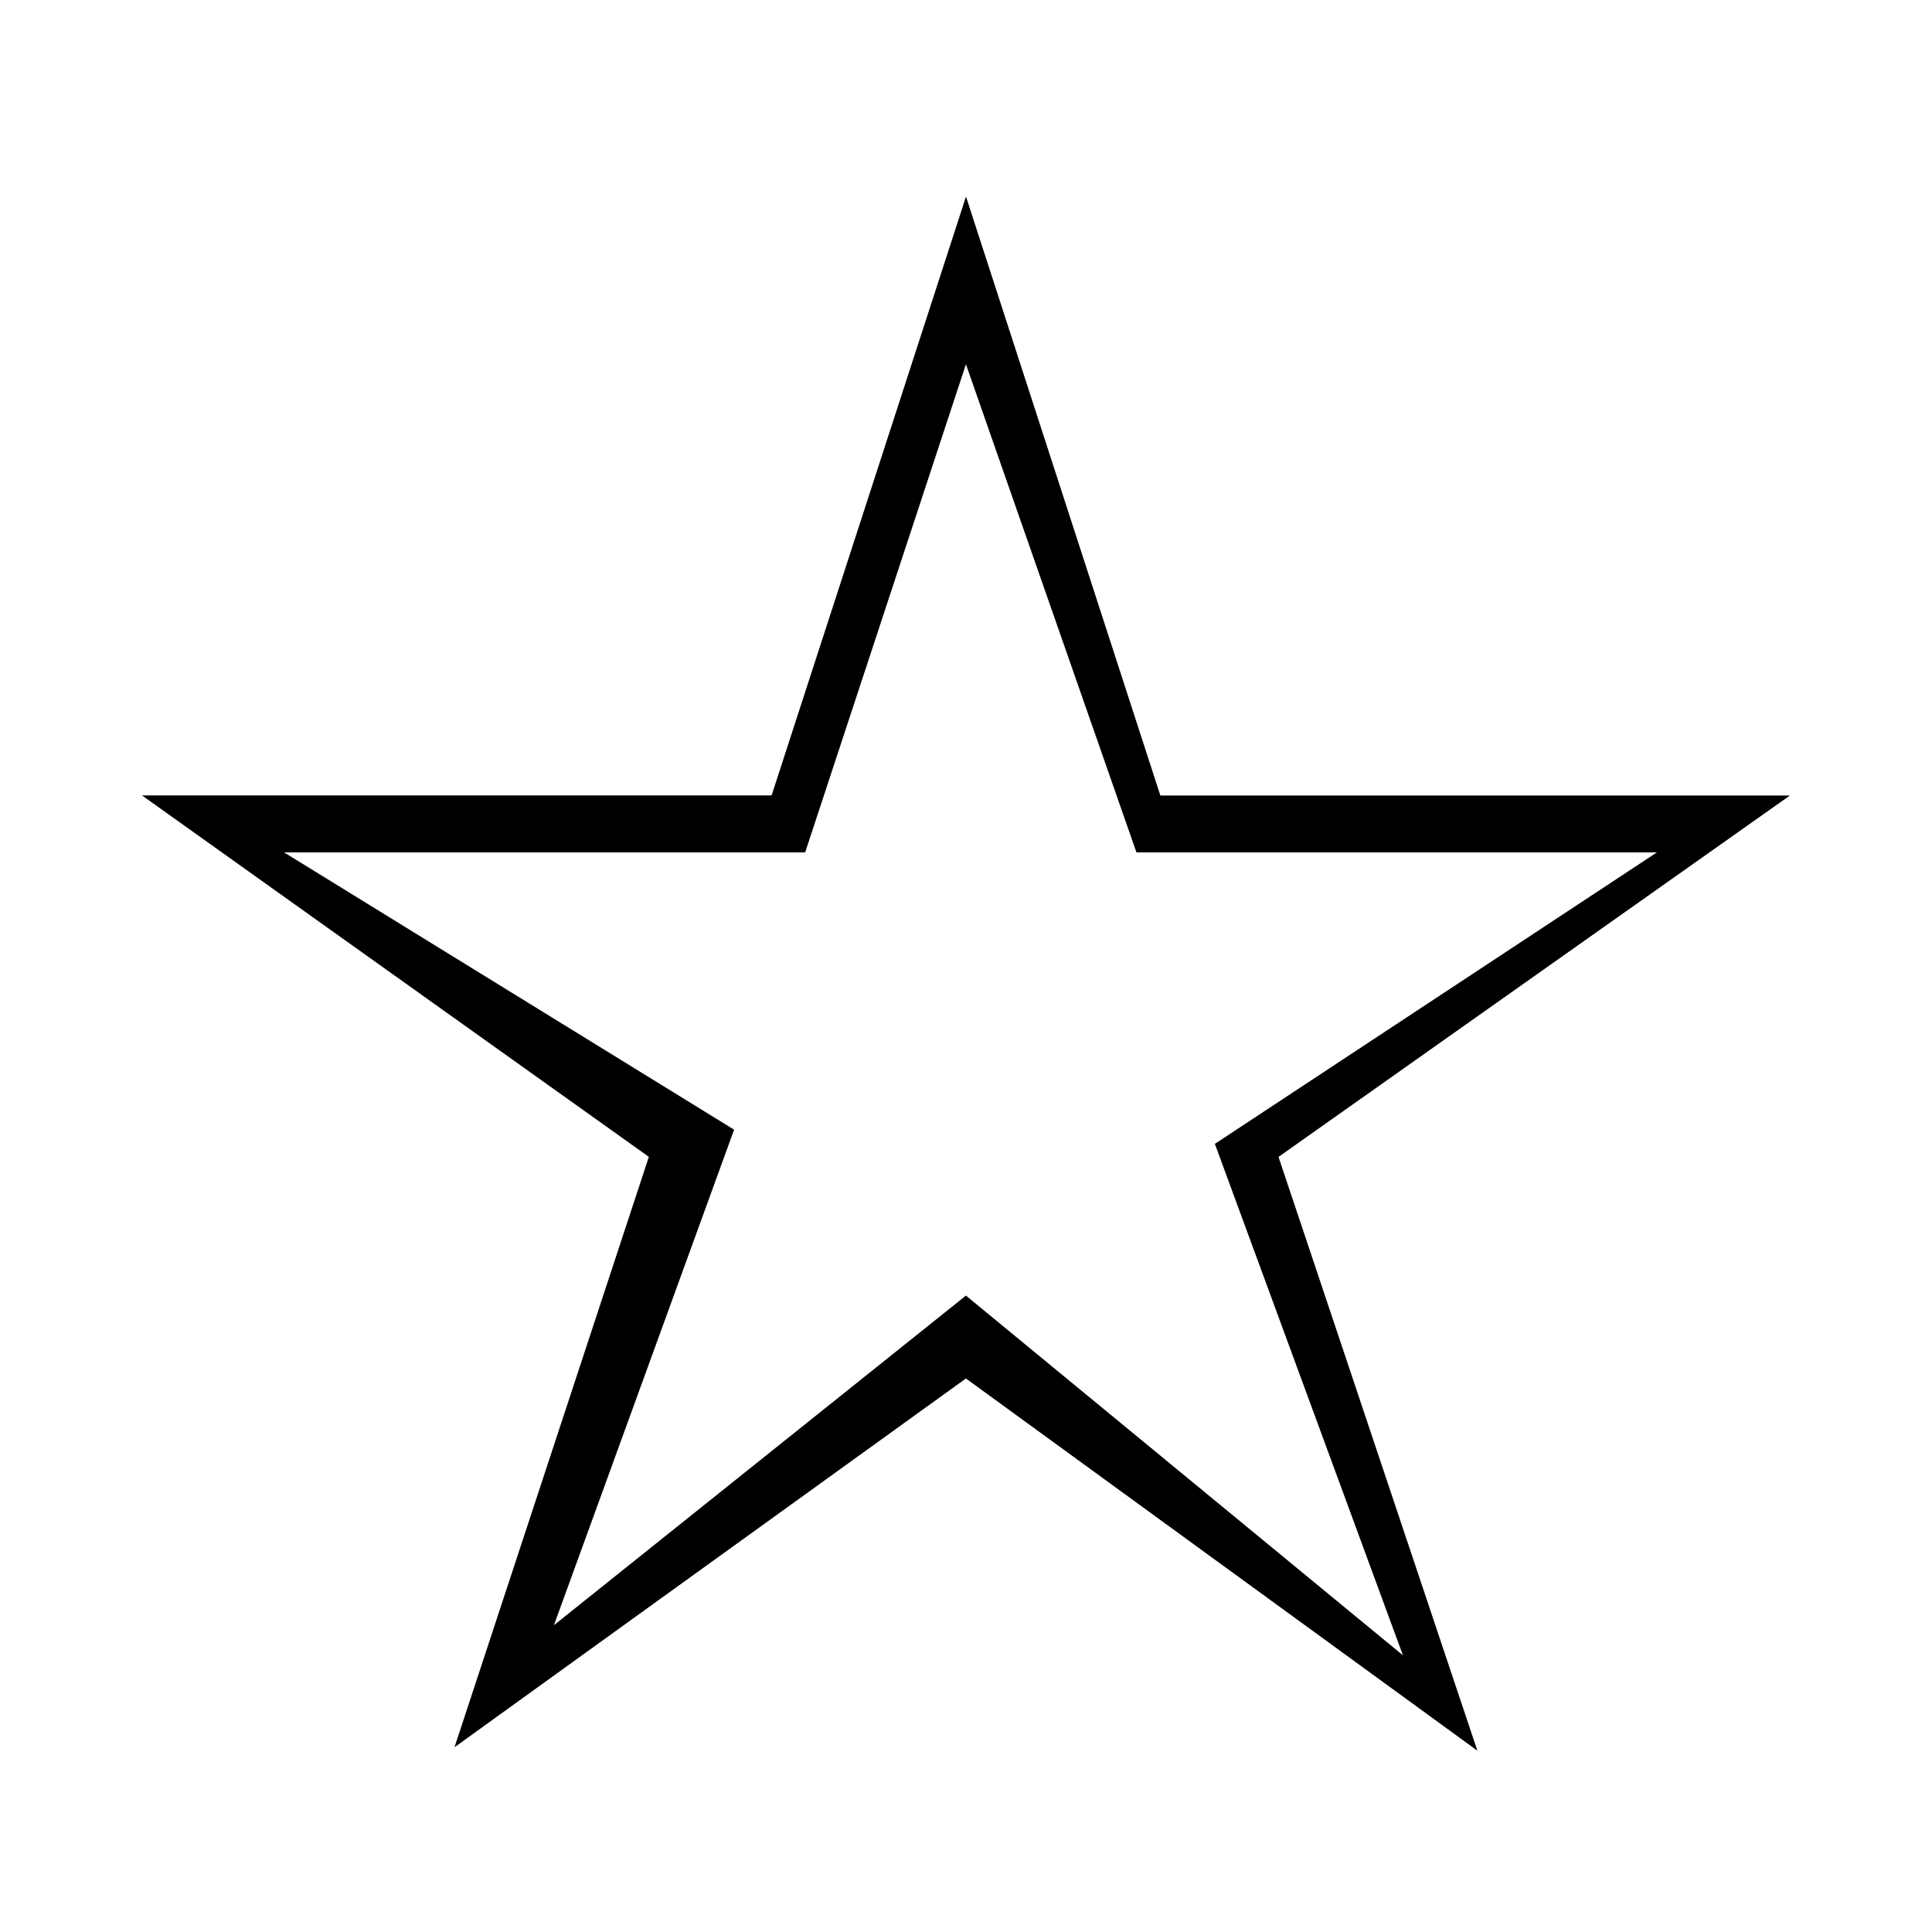
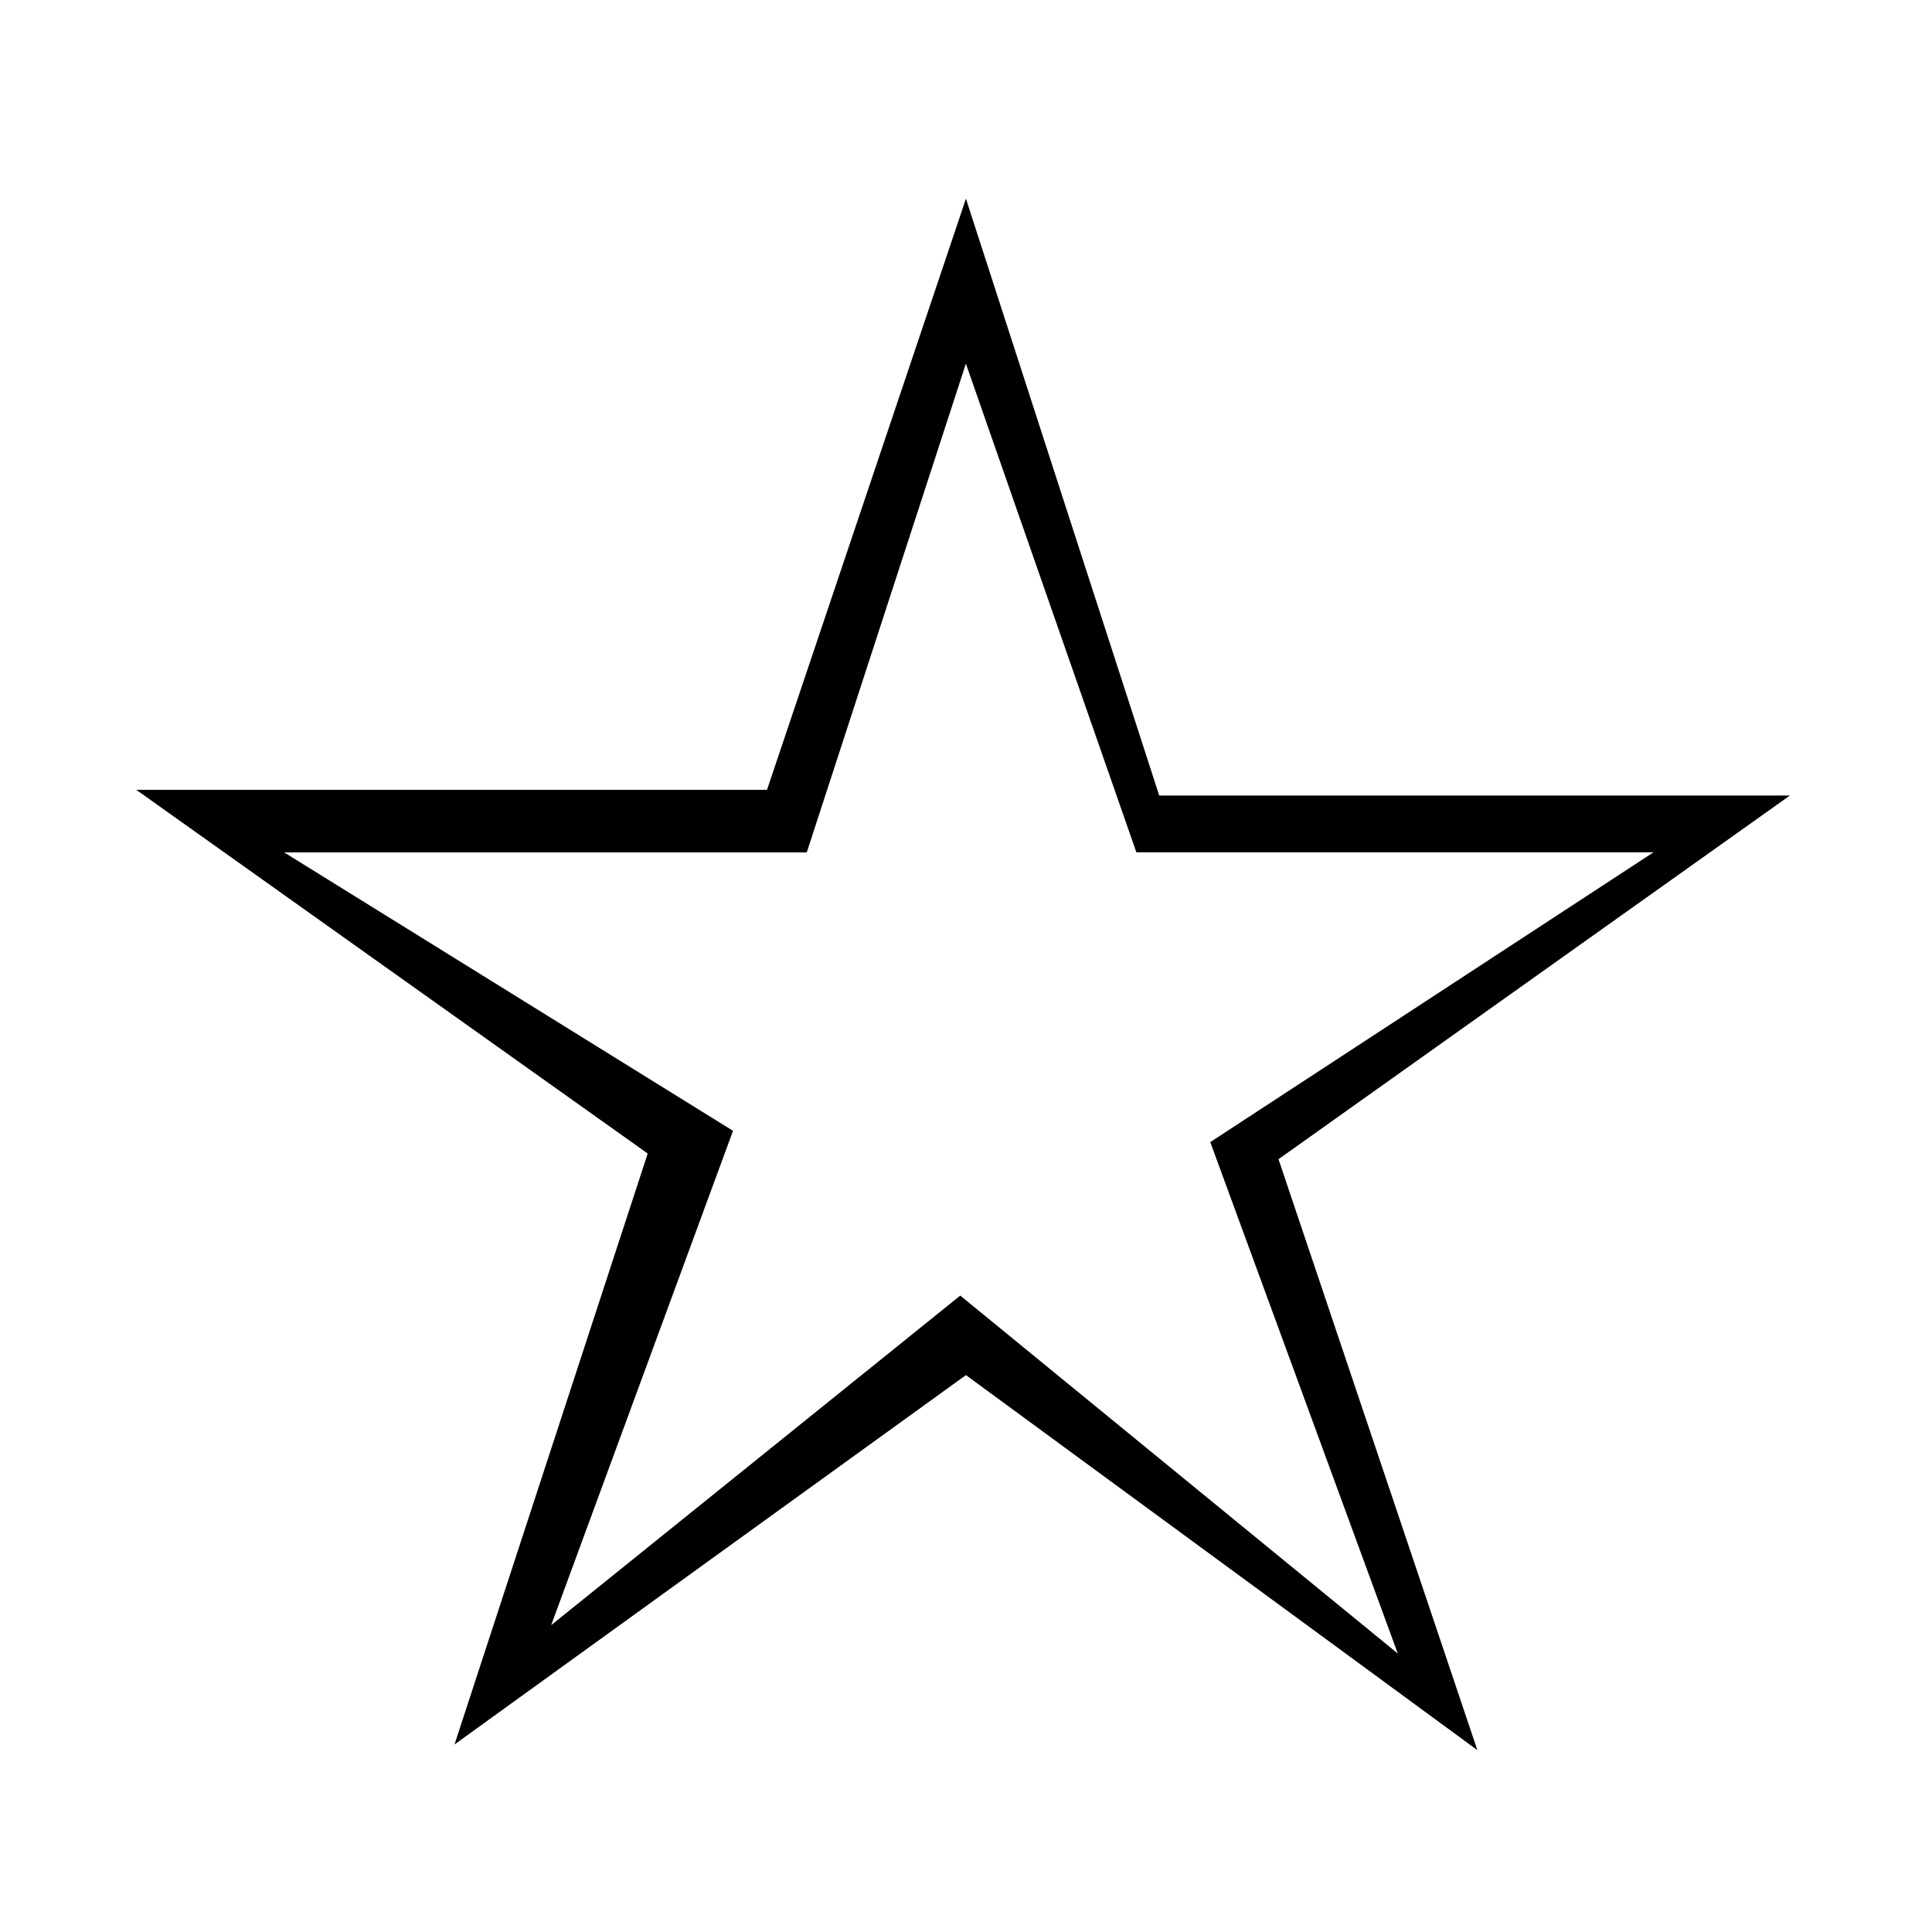
<svg xmlns="http://www.w3.org/2000/svg" version="1.1" width="32" height="32" viewBox="0 0 32 32">
-   <path d="M16 3.256l3.219 9.92h10.428l-8.471 5.986 3.294 9.835-8.471-6.165-8.471 6.108 3.219-9.779-8.395-5.986h10.428zM13.336 14.118h-8.631l7.454 4.593-2.984 8.207 6.824-5.459 7.238 5.958-3.115-8.471 7.322-4.828h-8.621l-2.824-8.085z" />
+   <path d="M16 3.294l3.2 9.882h10.447l-8.471 6.024 3.294 9.788-8.471-6.212-8.471 6.118 3.2-9.788-8.471-6.024h10.447l3.294-9.788zM13.365 14.118h-8.659l7.435 4.612-3.012 8.188 6.776-5.459 7.247 5.929-3.106-8.471 7.341-4.8h-8.565l-2.824-8.094-2.635 8.094z" />
</svg>
